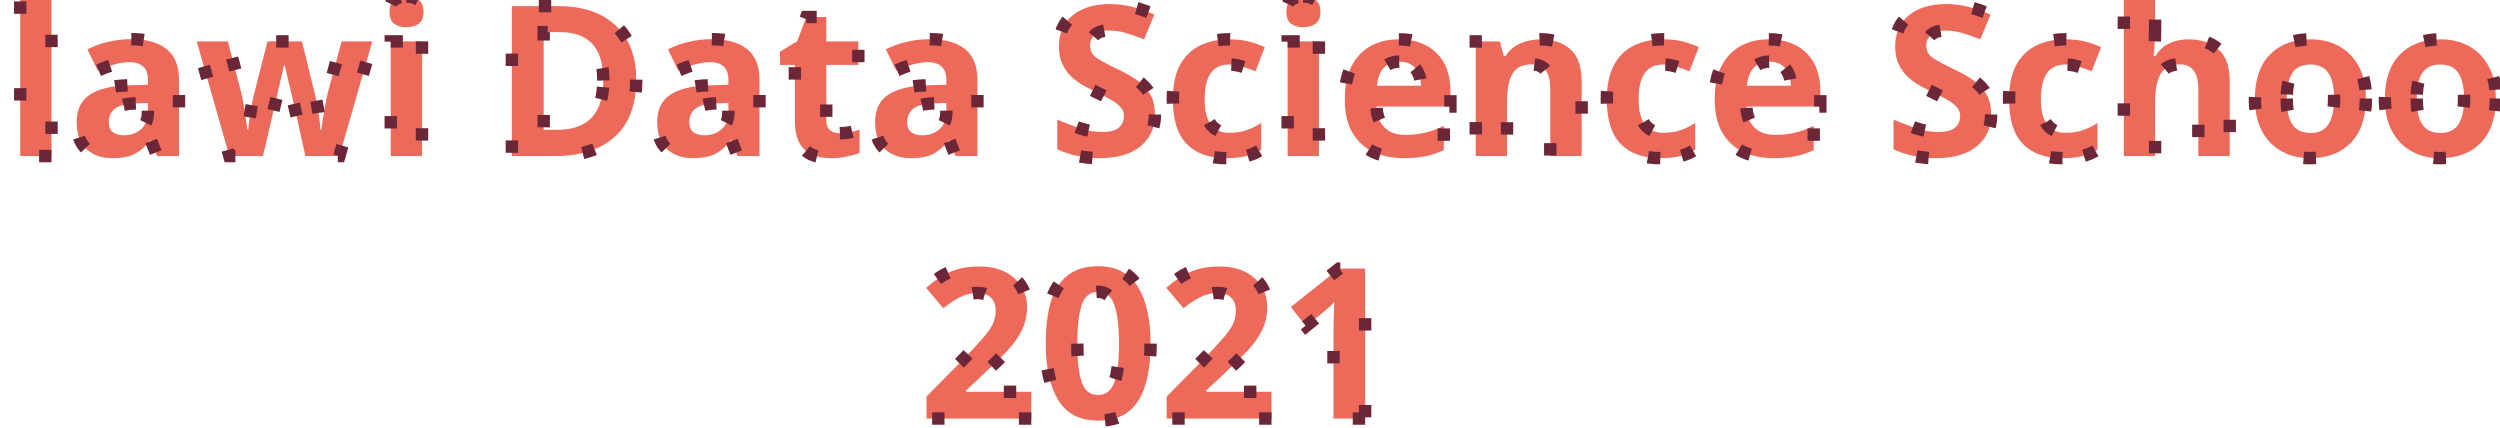
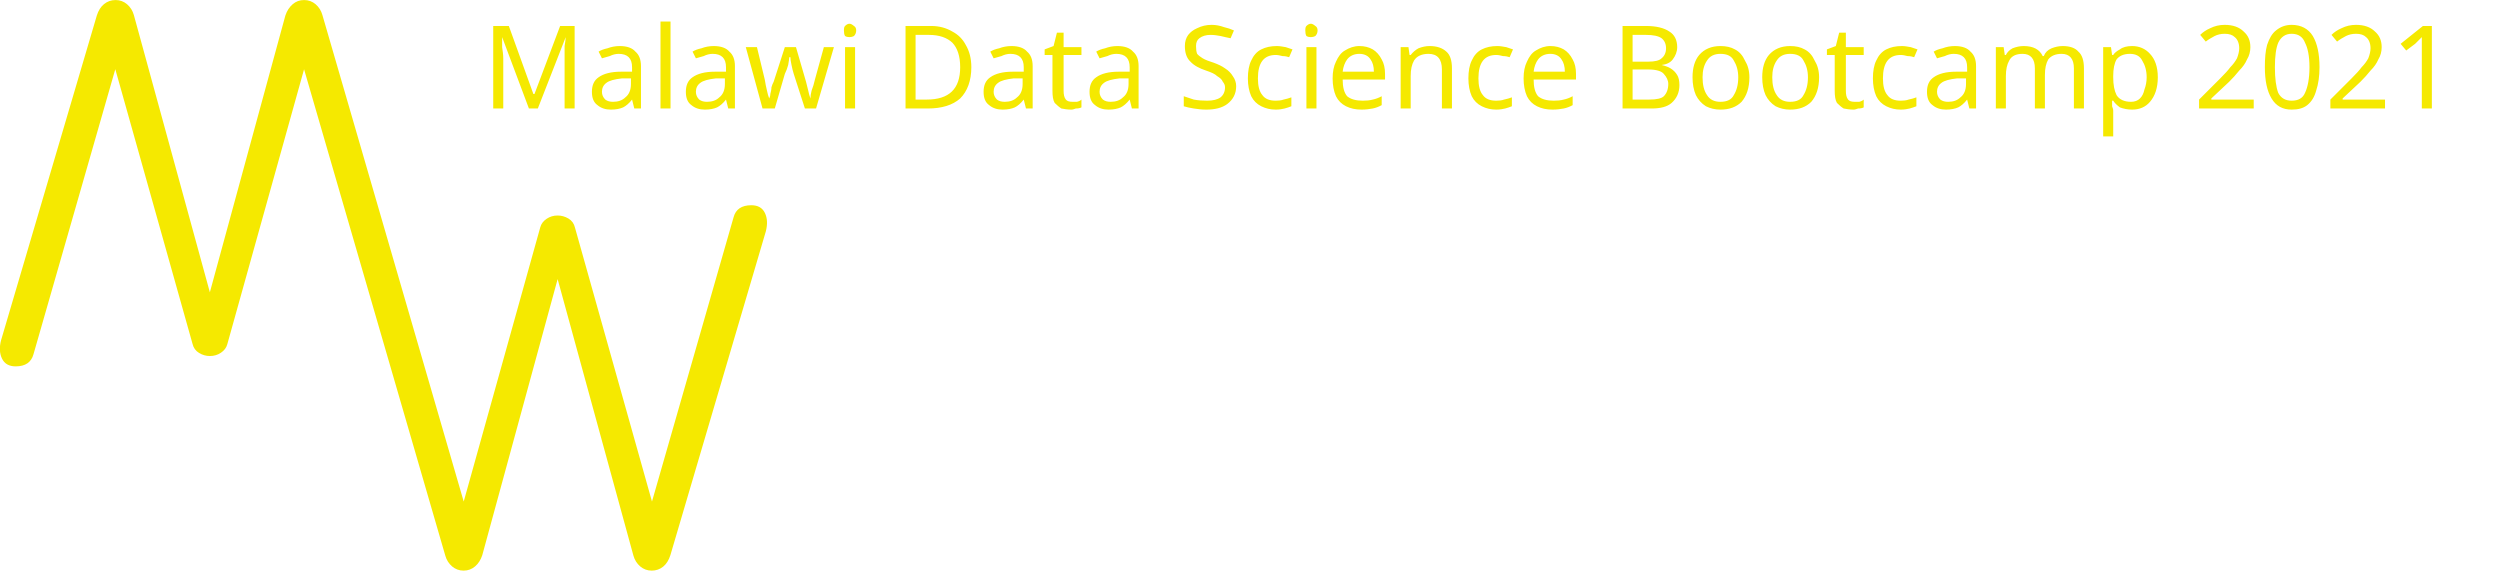
- <svg xmlns="http://www.w3.org/2000/svg" id="svg8" version="1.1" viewBox="0 0 283.663 48.525" height="48.525mm" width="283.663mm">
-   <defs id="defs2" />
-   <g transform="translate(-7.666099,-109.7846)" id="layer1">
-     <flowRoot transform="matrix(0.2645833,0,0,0.2645833,0,87)" style="font-style:normal;font-variant:normal;font-weight:normal;font-stretch:normal;font-size:40px;line-height:1.25;font-family:'Titan One';-inkscape-font-specification:'Titan One';letter-spacing:0px;word-spacing:0px;fill:#000000;fill-opacity:1;stroke:none" id="flowRoot815" xml:space="preserve">
-       <flowRegion style="font-style:normal;font-variant:normal;font-weight:normal;font-stretch:normal;font-family:'Titan One';-inkscape-font-specification:'Titan One'" id="flowRegion817">
-         <rect style="font-style:normal;font-variant:normal;font-weight:normal;font-stretch:normal;font-family:'Titan One';-inkscape-font-specification:'Titan One'" y="66.558" x="55.714" height="641.429" width="1011.429" id="rect819" />
-       </flowRegion>
-       <flowPara id="flowPara821" />
-     </flowRoot>
-     <text id="text825" y="127.496" x="148.771" style="font-style:normal;font-weight:normal;font-size:14.888px;line-height:1.25;font-family:sans-serif;letter-spacing:0px;word-spacing:0px;fill:#ed6a5a;fill-opacity:1;stroke:#6b2737;stroke-width:1.407;stroke-miterlimit:4;stroke-dasharray:1.407, 8.441;stroke-dashoffset:0;stroke-opacity:1" xml:space="preserve">
-       <tspan id="tspan827" style="font-style:normal;font-variant:normal;font-weight:bold;font-stretch:normal;font-size:23.821px;font-family:'PT Sans';-inkscape-font-specification:'PT Sans Bold';text-align:center;text-anchor:middle;fill:#ed6a5a;fill-opacity:1;stroke:#6b2737;stroke-width:1.407;stroke-miterlimit:4;stroke-dasharray:1.407, 8.441;stroke-dashoffset:0;stroke-opacity:1" y="127.496" x="148.771">Malawi Data Science School</tspan>
-       <tspan id="tspan831" style="font-style:normal;font-variant:normal;font-weight:bold;font-stretch:normal;font-size:23.821px;font-family:'PT Sans';-inkscape-font-specification:'PT Sans Bold';text-align:center;text-anchor:middle;fill:#ed6a5a;fill-opacity:1;stroke:#6b2737;stroke-width:1.407;stroke-miterlimit:4;stroke-dasharray:1.407, 8.441;stroke-dashoffset:0;stroke-opacity:1" y="157.273" x="148.771">2021</tspan>
+ <svg xmlns="http://www.w3.org/2000/svg" id="svg1595" version="1.1" viewBox="0 0 35.03 7.995" height="7.995mm" width="35.03mm">
+   <defs id="defs1589" />
+   <g transform="translate(-67.15143,-91.16338)" id="layer1">
+     <text id="text80" style="font-style:normal;font-variant:normal;font-weight:normal;font-stretch:normal;font-size:1.608px;font-family:'Rounded Mplus 1c Bold';-inkscape-font-specification:'Rounded Mplus 1c Bold, ';writing-mode:lr-tb;fill:#f5e900;fill-opacity:1;fill-rule:nonzero;stroke:none;stroke-width:0.353" x="73.908" y="92.685">
+       <tspan y="92.685" id="tspan78" x="73.908" style="stroke-width:0.353">Malawi Data Science Bootcamp 2021</tspan>
    </text>
+     <path id="path92" style="fill:#f5e900;fill-opacity:1;fill-rule:nonzero;stroke:none;stroke-width:0.353" d="m 71.412,92.134 -1.076,3.854 c -0.013,0.048 -0.043,0.087 -0.089,0.118 -0.046,0.031 -0.097,0.046 -0.155,0.046 -0.053,0 -0.103,-0.014 -0.151,-0.043 -0.048,-0.029 -0.079,-0.072 -0.092,-0.128 l -1.082,-3.848 -1.146,3.993 c -0.031,0.114 -0.114,0.171 -0.25,0.171 -0.092,0 -0.156,-0.036 -0.191,-0.108 -0.035,-0.072 -0.04,-0.159 -0.013,-0.26 l 1.341,-4.548 c 0.022,-0.07 0.056,-0.124 0.102,-0.161 0.046,-0.037 0.1,-0.056 0.161,-0.056 0.061,0 0.115,0.02 0.161,0.059 0.046,0.04 0.078,0.09 0.095,0.151 l 1.065,3.885 1.058,-3.878 c 0.022,-0.066 0.056,-0.118 0.102,-0.158 0.046,-0.04 0.099,-0.059 0.161,-0.059 0.061,0 0.115,0.02 0.161,0.059 0.046,0.04 0.078,0.09 0.095,0.151 l 1.98,6.817 1.073,-3.844 c 0.013,-0.048 0.043,-0.087 0.089,-0.118 0.046,-0.031 0.097,-0.046 0.154,-0.046 0.053,0 0.103,0.014 0.151,0.042 0.048,0.029 0.079,0.071 0.092,0.128 l 1.079,3.838 1.143,-3.982 c 0.03,-0.114 0.114,-0.17 0.249,-0.17 0.092,0 0.155,0.036 0.19,0.108 0.035,0.072 0.039,0.158 0.013,0.259 l -1.337,4.536 c -0.022,0.07 -0.055,0.123 -0.101,0.161 -0.046,0.037 -0.1,0.056 -0.161,0.056 -0.061,0 -0.115,-0.02 -0.161,-0.059 -0.046,-0.04 -0.078,-0.09 -0.095,-0.151 l -1.062,-3.875 -1.056,3.869 c -0.022,0.066 -0.055,0.118 -0.101,0.157 -0.046,0.039 -0.099,0.059 -0.161,0.059 -0.061,0 -0.115,-0.02 -0.161,-0.059 -0.046,-0.04 -0.078,-0.09 -0.095,-0.151 z" />
  </g>
</svg>
